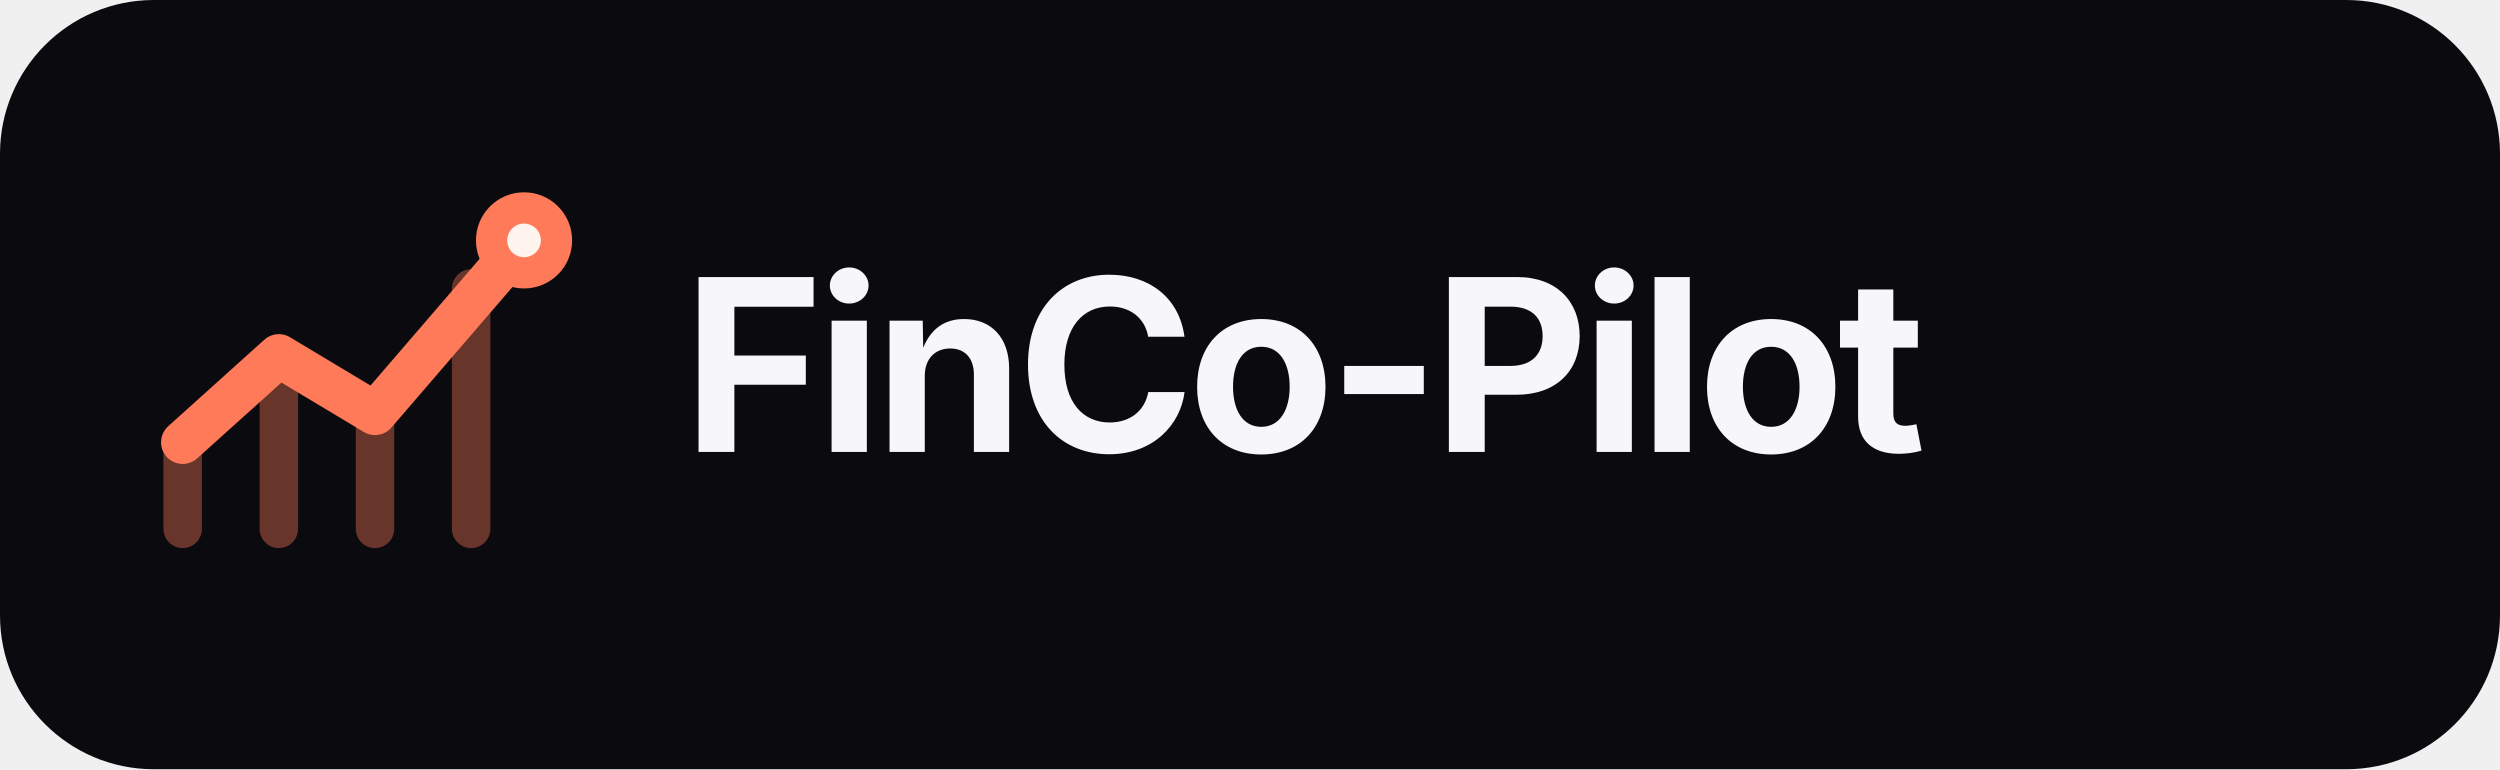
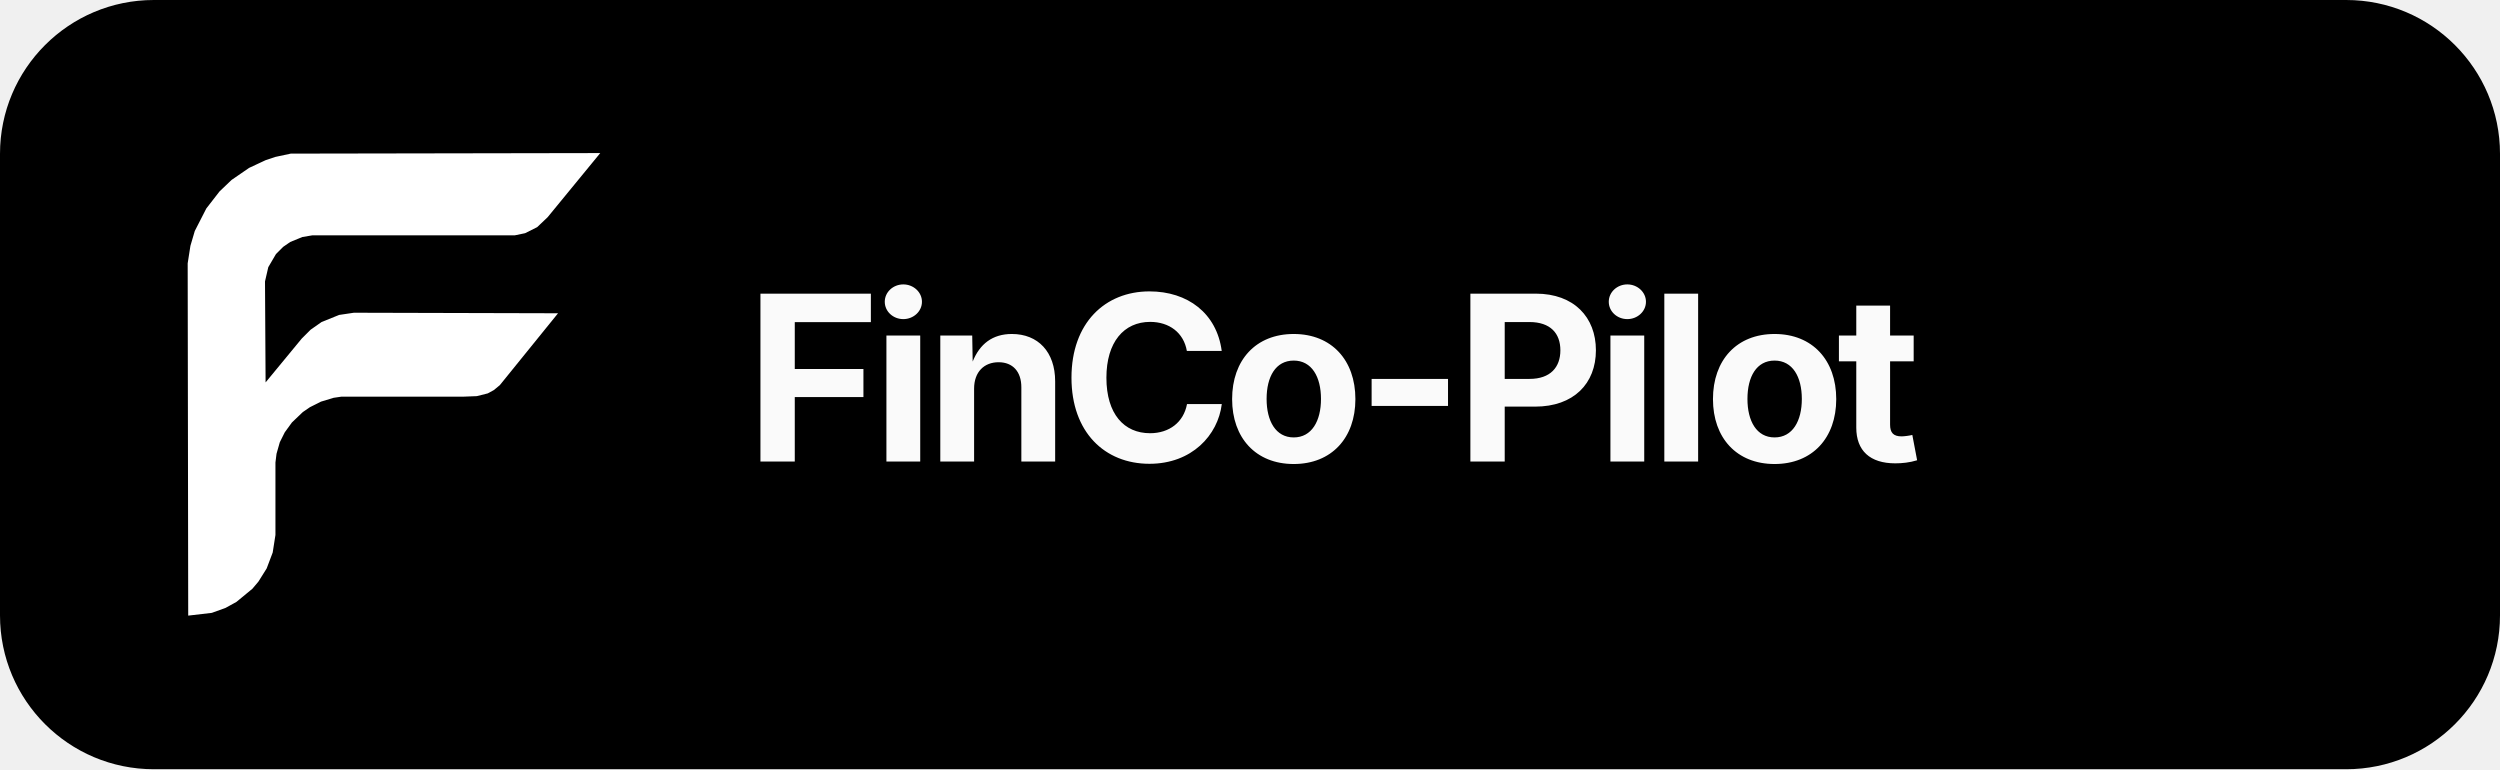
<svg xmlns="http://www.w3.org/2000/svg" viewBox="0 0 520 160" role="img" aria-labelledby="title desc">
-   <rect width="520" height="160" rx="32" fill="#0B0B0F" />
-   <g transform="translate(34 34)" fill="none" stroke="#FF7A59" stroke-linecap="round" stroke-linejoin="round">
-     <path d="M4 76V58M24 76V42M44 76V52M64 76V26" stroke-width="8" opacity=".38" />
-     <path d="M4 58L24 40L44 52L75 16" stroke-width="9" />
-     <circle cx="75" cy="16" r="10" fill="#FF7A59" stroke="none" />
-     <circle cx="75" cy="16" r="3.5" fill="#FFF4EE" stroke="none" />
+   <rect width="520" height="160" rx="32" fill="#000000" />
+   <g transform="translate(26 24) scale(.112)">
+     <path fill="#FFFFFF" d="M 882.6,70.0 L 307.9,71.0 L 279.4,77.1 L 261.1,83.2 L 230.5,97.5 L 197.9,119.9 L 175.5,141.3 L 151.0,172.9 L 129.6,214.7 L 121.5,242.2 L 116.4,274.8 L 117.4,929.0 L 161.2,923.9 L 186.7,914.7 L 207.0,903.5 L 236.6,879.1 L 247.8,865.8 L 263.1,841.4 L 274.3,811.8 L 279.4,779.2 L 279.4,644.7 L 281.4,628.4 L 287.5,607.0 L 296.7,588.6 L 310.0,570.3 L 330.3,550.9 L 343.6,541.8 L 364.0,531.6 L 387.4,524.5 L 401.7,522.4 L 627.9,522.4 L 653.4,521.4 L 673.7,516.3 L 684.9,510.2 L 696.1,501.0 L 804.2,367.5 L 425.1,366.5 L 397.6,370.6 L 365.0,383.8 L 344.6,398.1 L 328.3,414.4 L 261.1,495.9 L 260.0,308.4 L 266.1,281.9 L 280.4,257.5 L 293.7,244.2 L 306.9,235.1 L 329.3,225.9 L 347.7,222.8 L 723.7,222.8 L 743.0,218.8 L 765.4,207.6 L 784.8,189.2 Z" />
  </g>
-   <text x="142" y="94" fill="#F7F7FA" font-family="Inter, Geist, Arial, sans-serif" font-size="50" font-weight="700" letter-spacing="-1.5">FinCo-Pilot</text>
+   <text x="155" y="96" fill="#FAFAFA" font-family="Geist, Inter, Arial, sans-serif" font-size="48" font-weight="700" letter-spacing="-1.8">FinCo-Pilot</text>
</svg>
